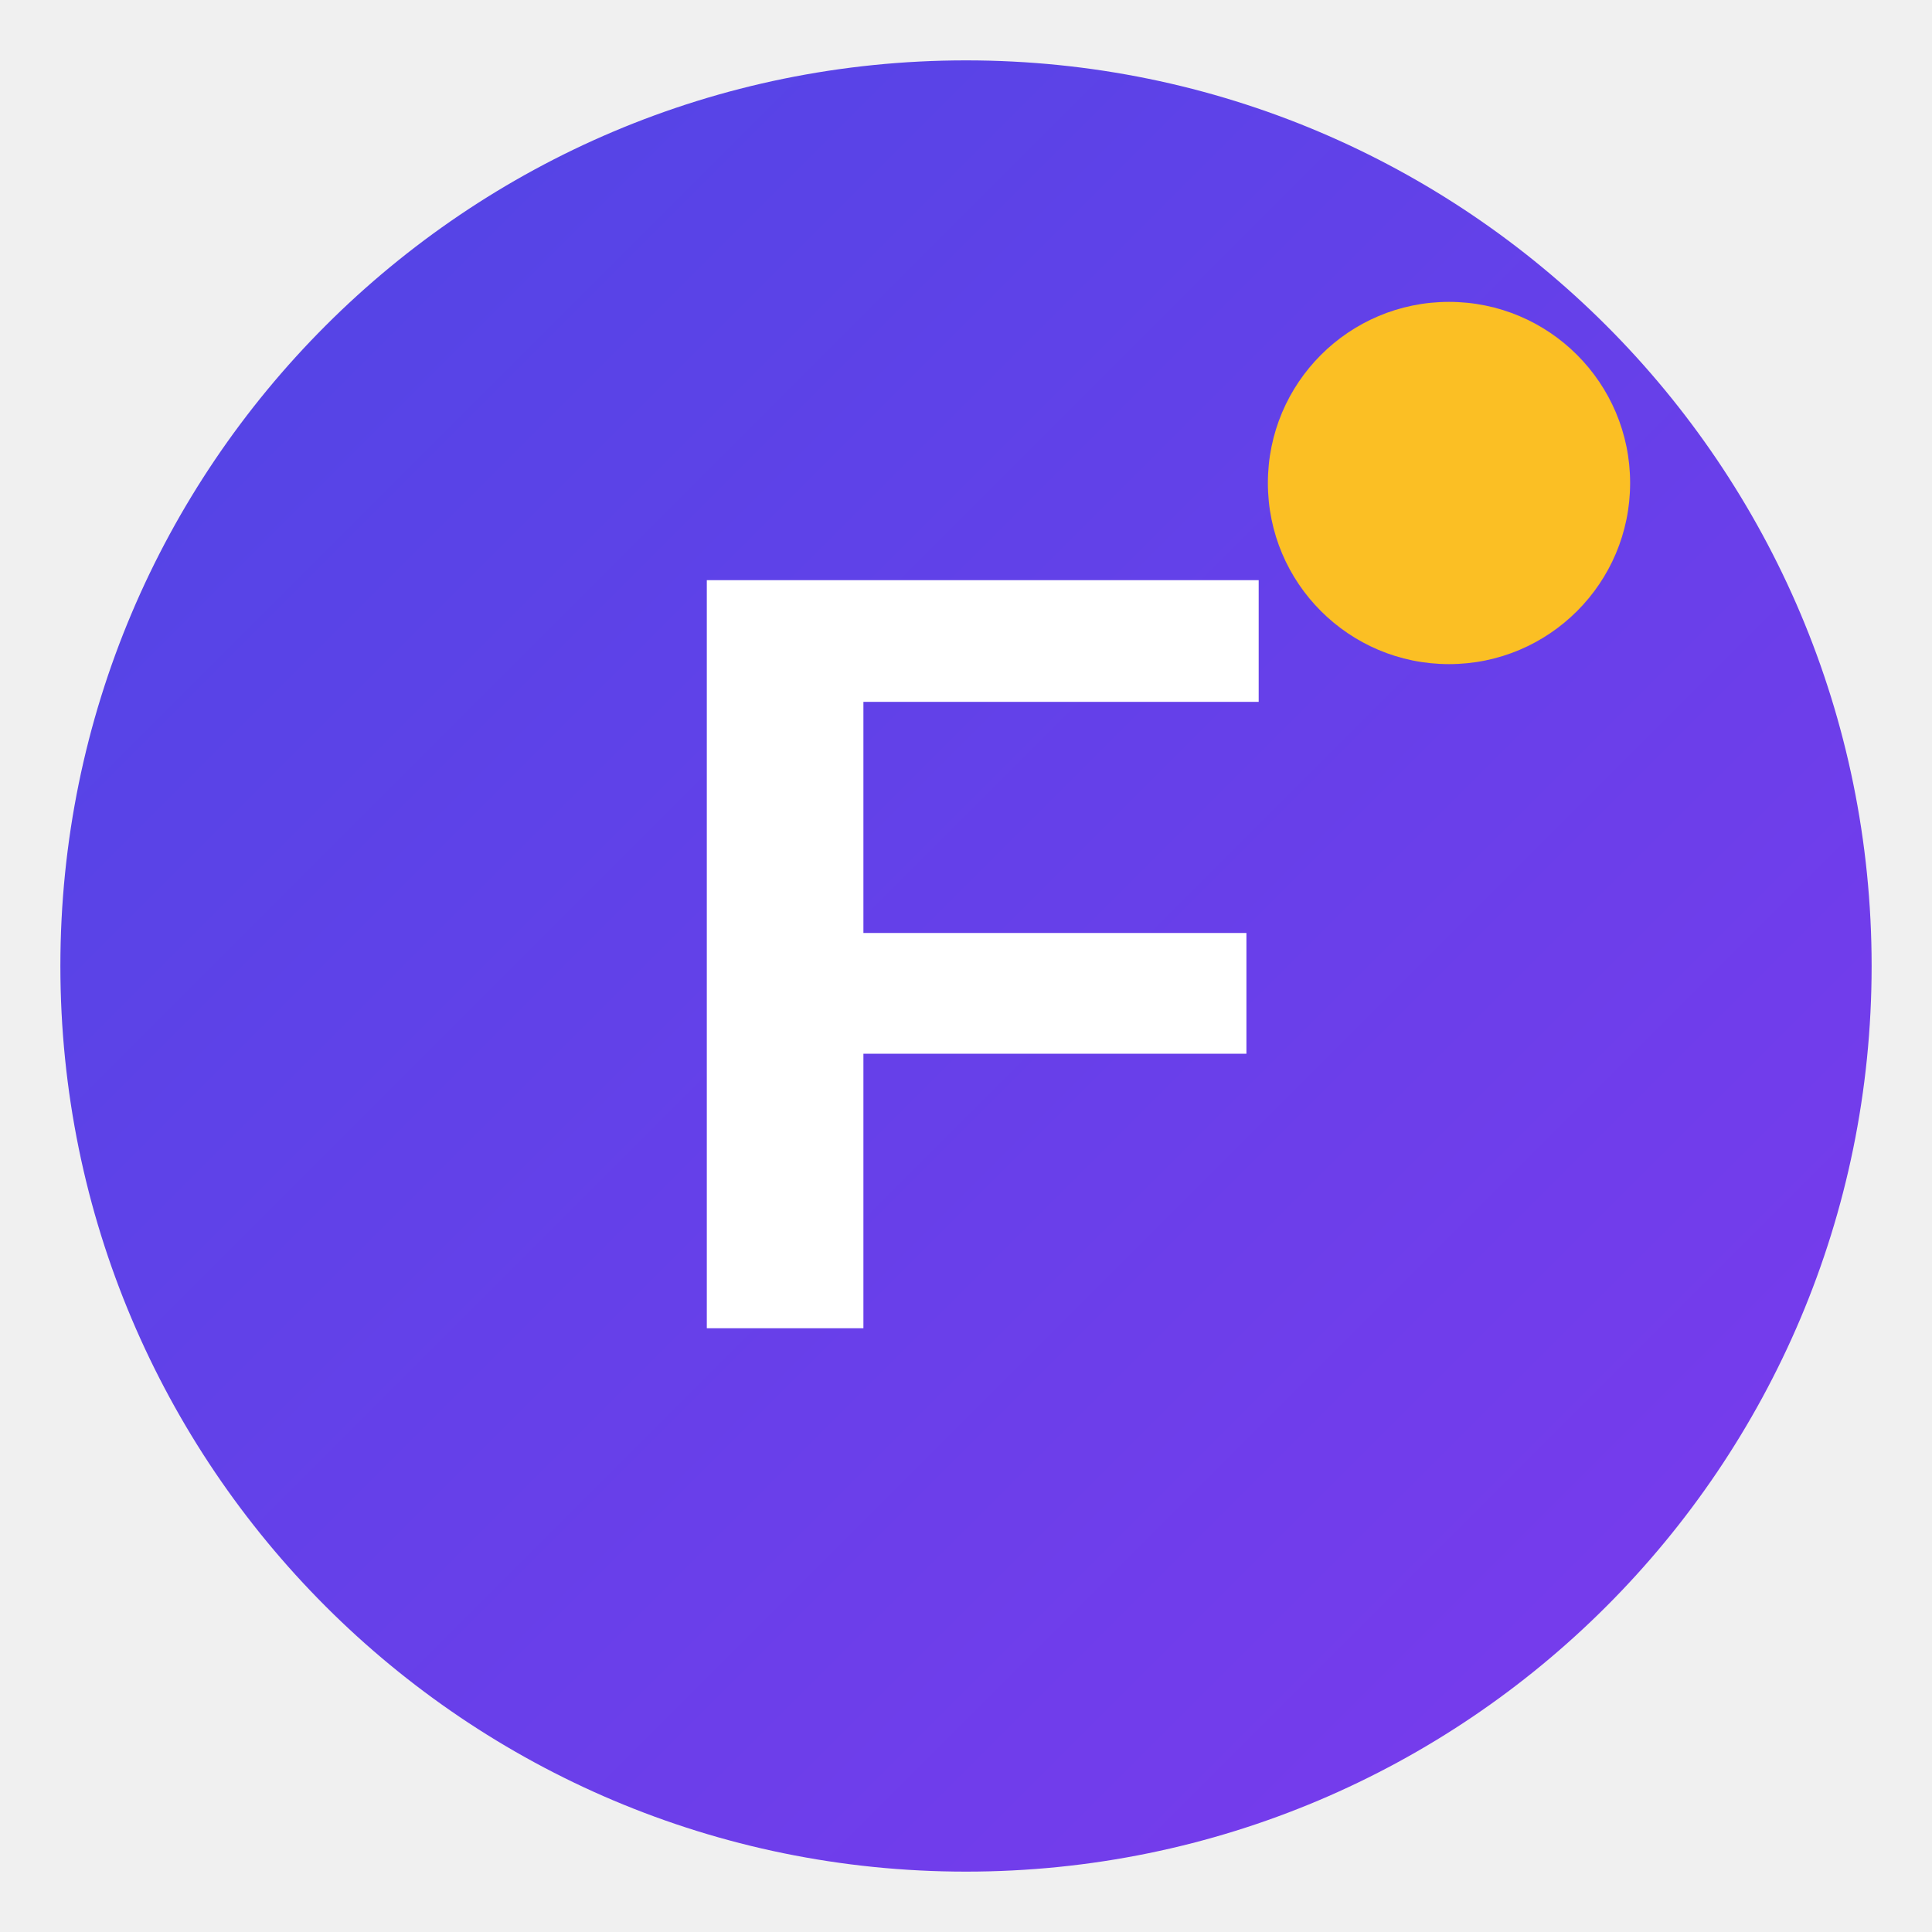
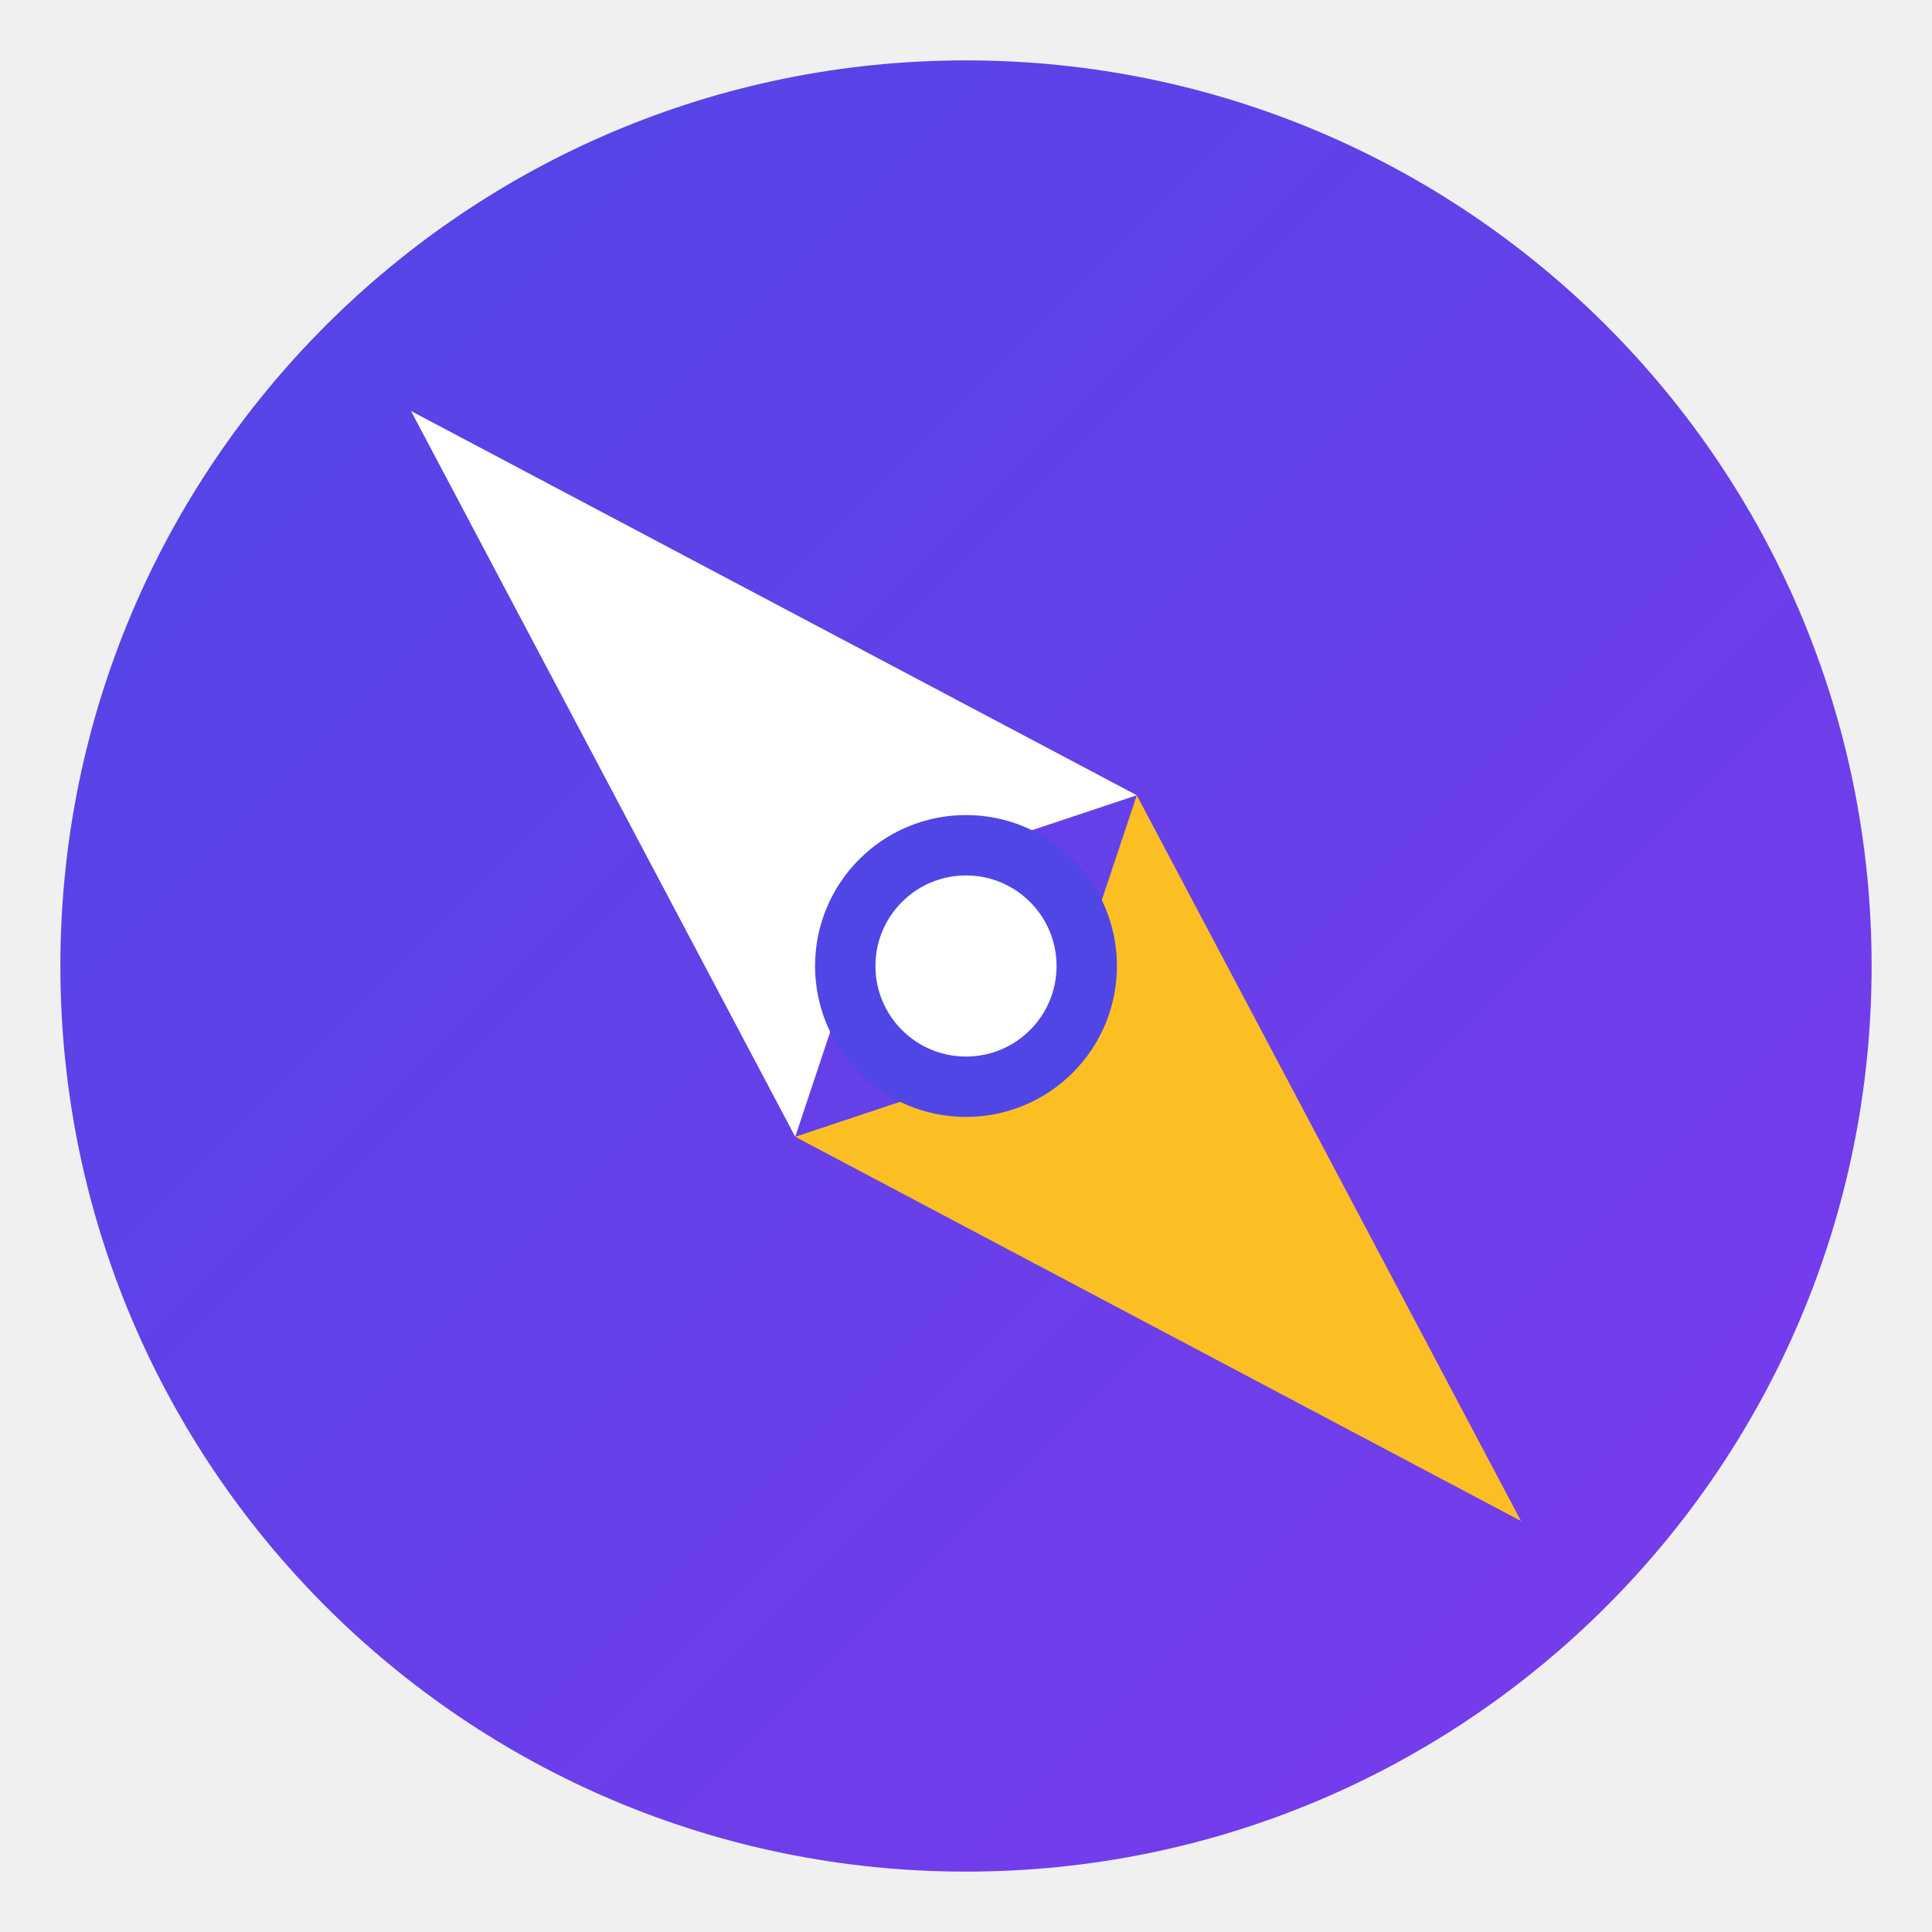
<svg xmlns="http://www.w3.org/2000/svg" viewBox="0 0 32 32">
  <defs>
    <linearGradient id="grad" x1="0%" y1="0%" x2="100%" y2="100%">
      <stop offset="0%" style="stop-color:#4f46e5" />
      <stop offset="100%" style="stop-color:#7c3aed" />
    </linearGradient>
  </defs>
  <circle cx="16" cy="16" r="15" fill="url(#grad)" />
-   <text x="16" y="22" font-family="Arial, sans-serif" font-size="18" font-weight="bold" fill="white" text-anchor="middle">F</text>
-   <circle cx="24" cy="8" r="3" fill="#fbbf24" />
+   <g transform="rotate(-45 16 16)">
+     <polygon points="16,3 20,16 16,14 12,16" fill="white" />
+     <polygon points="16,29 12,16 16,18 20,16" fill="#fbbf24" />
+   </g>
+   <circle cx="16" cy="16" r="2" fill="white" stroke="#4f46e5" stroke-width="1" />
</svg>
